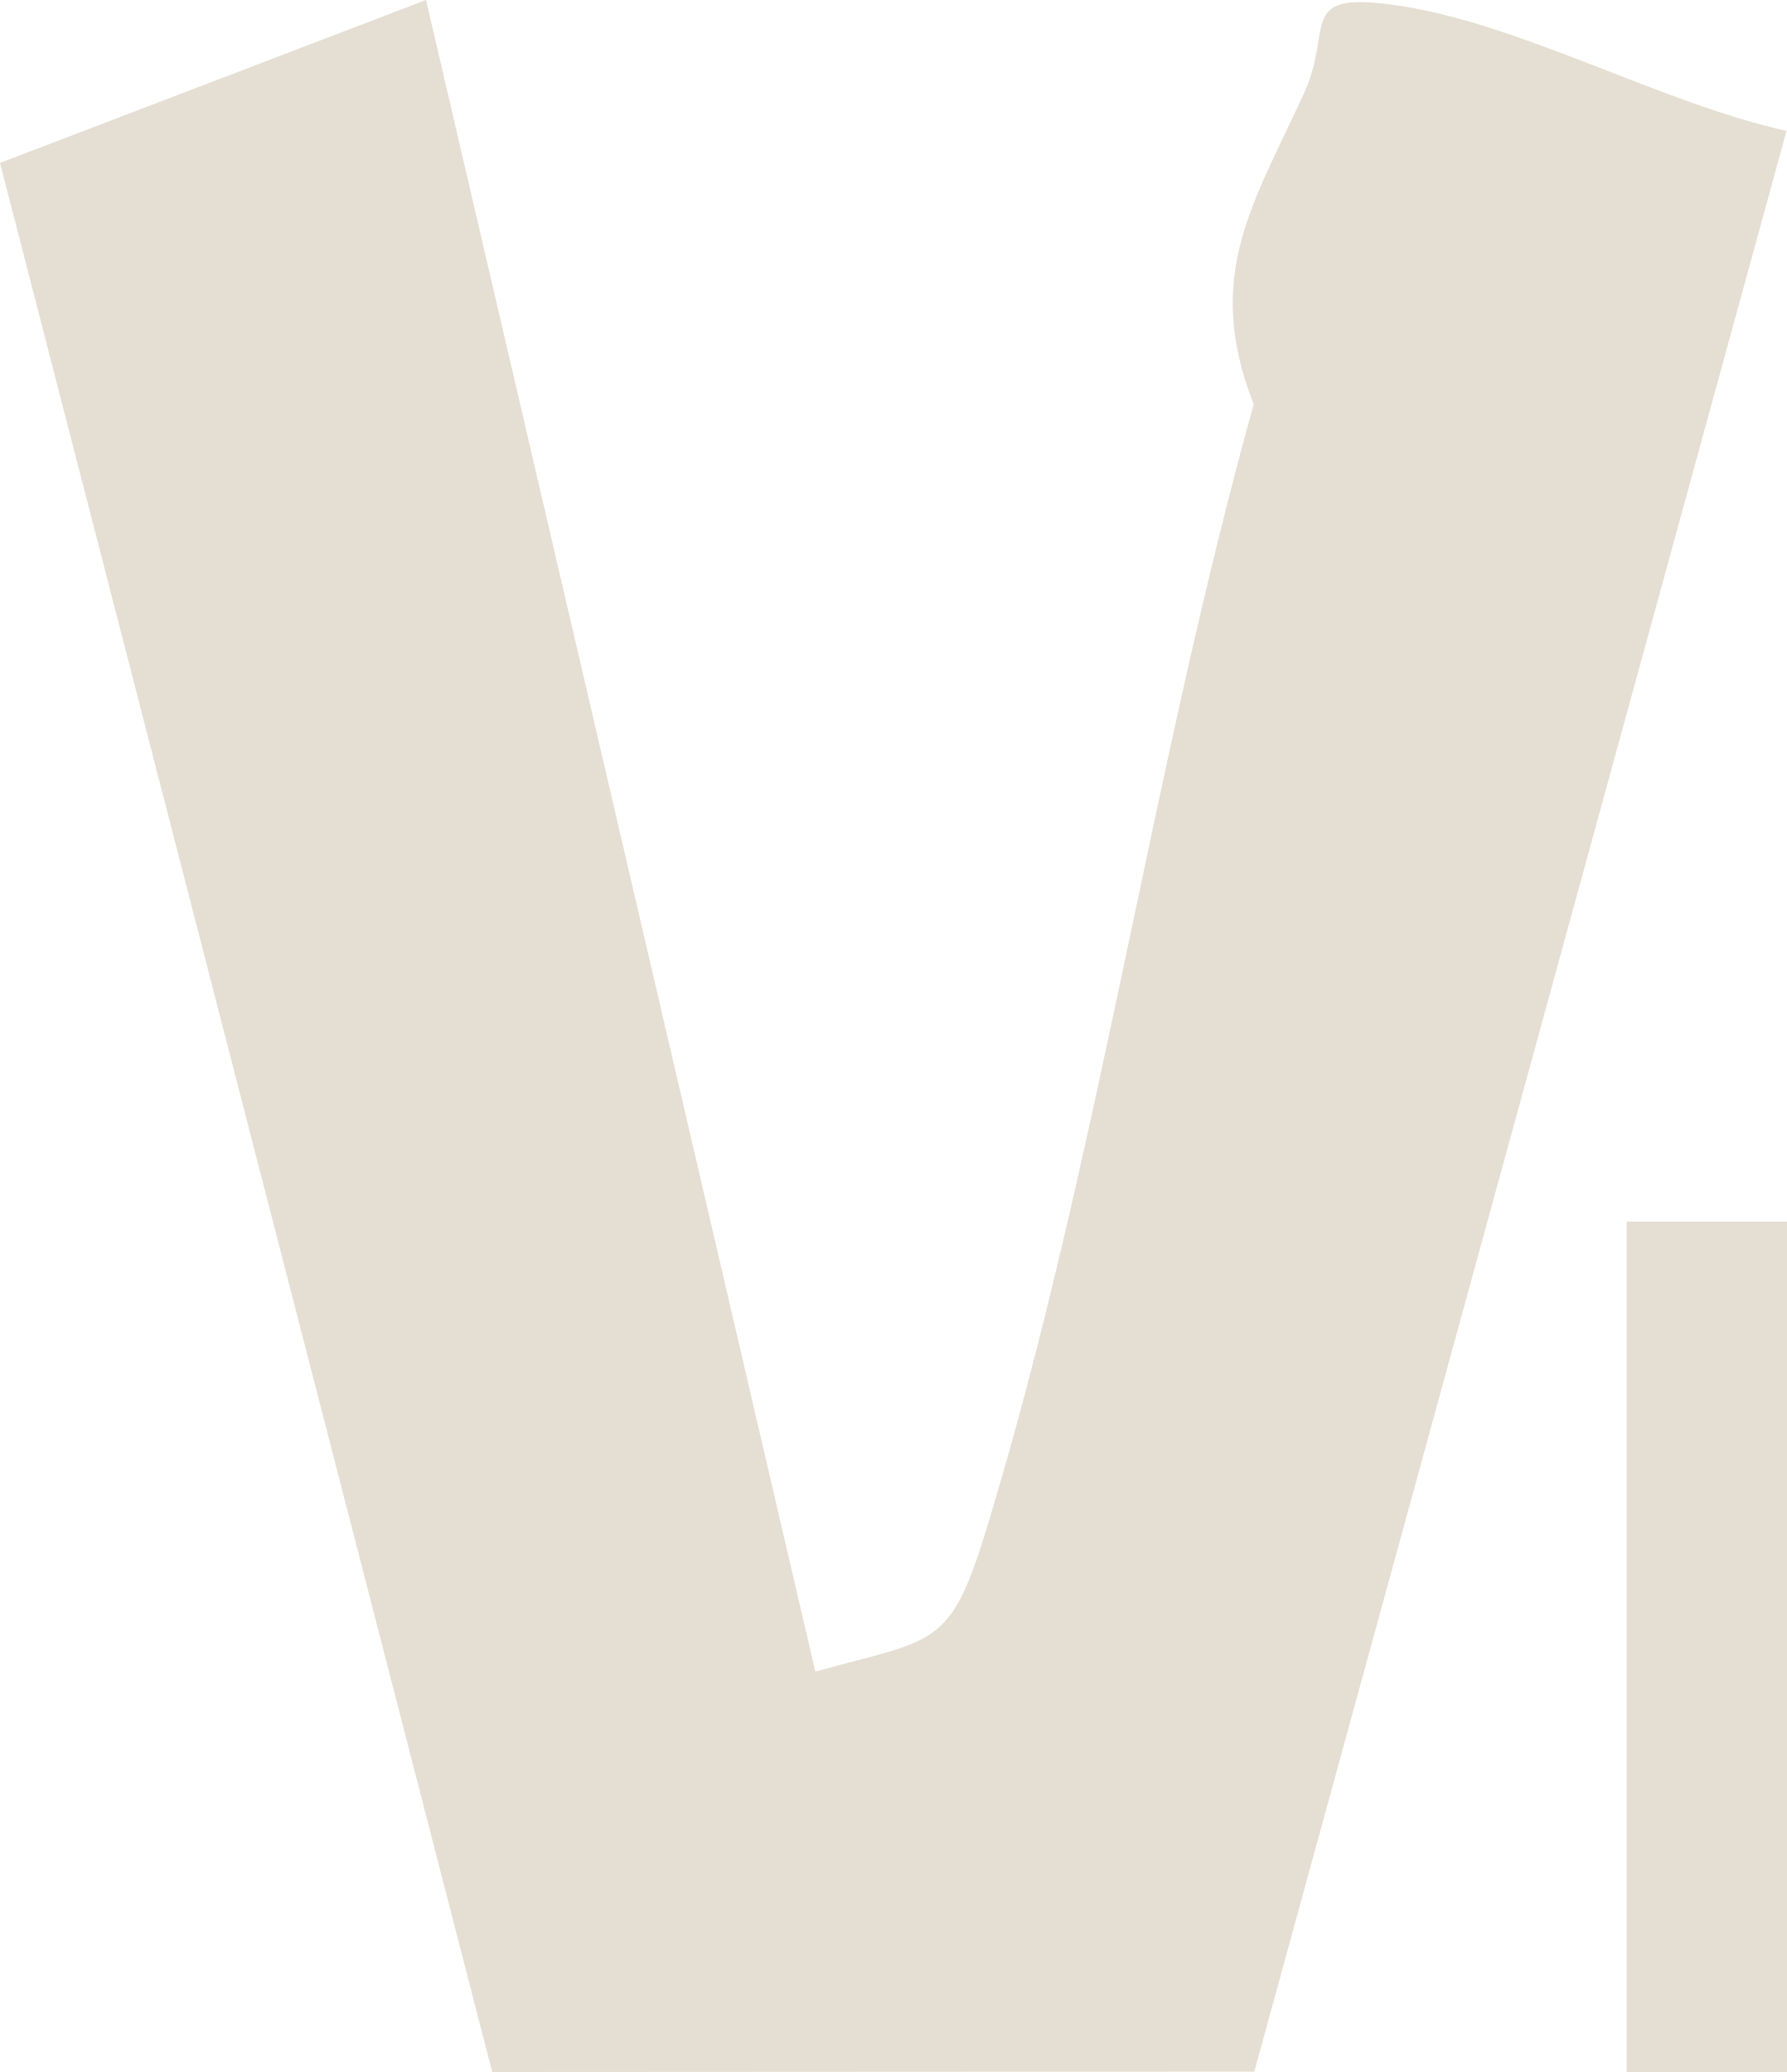
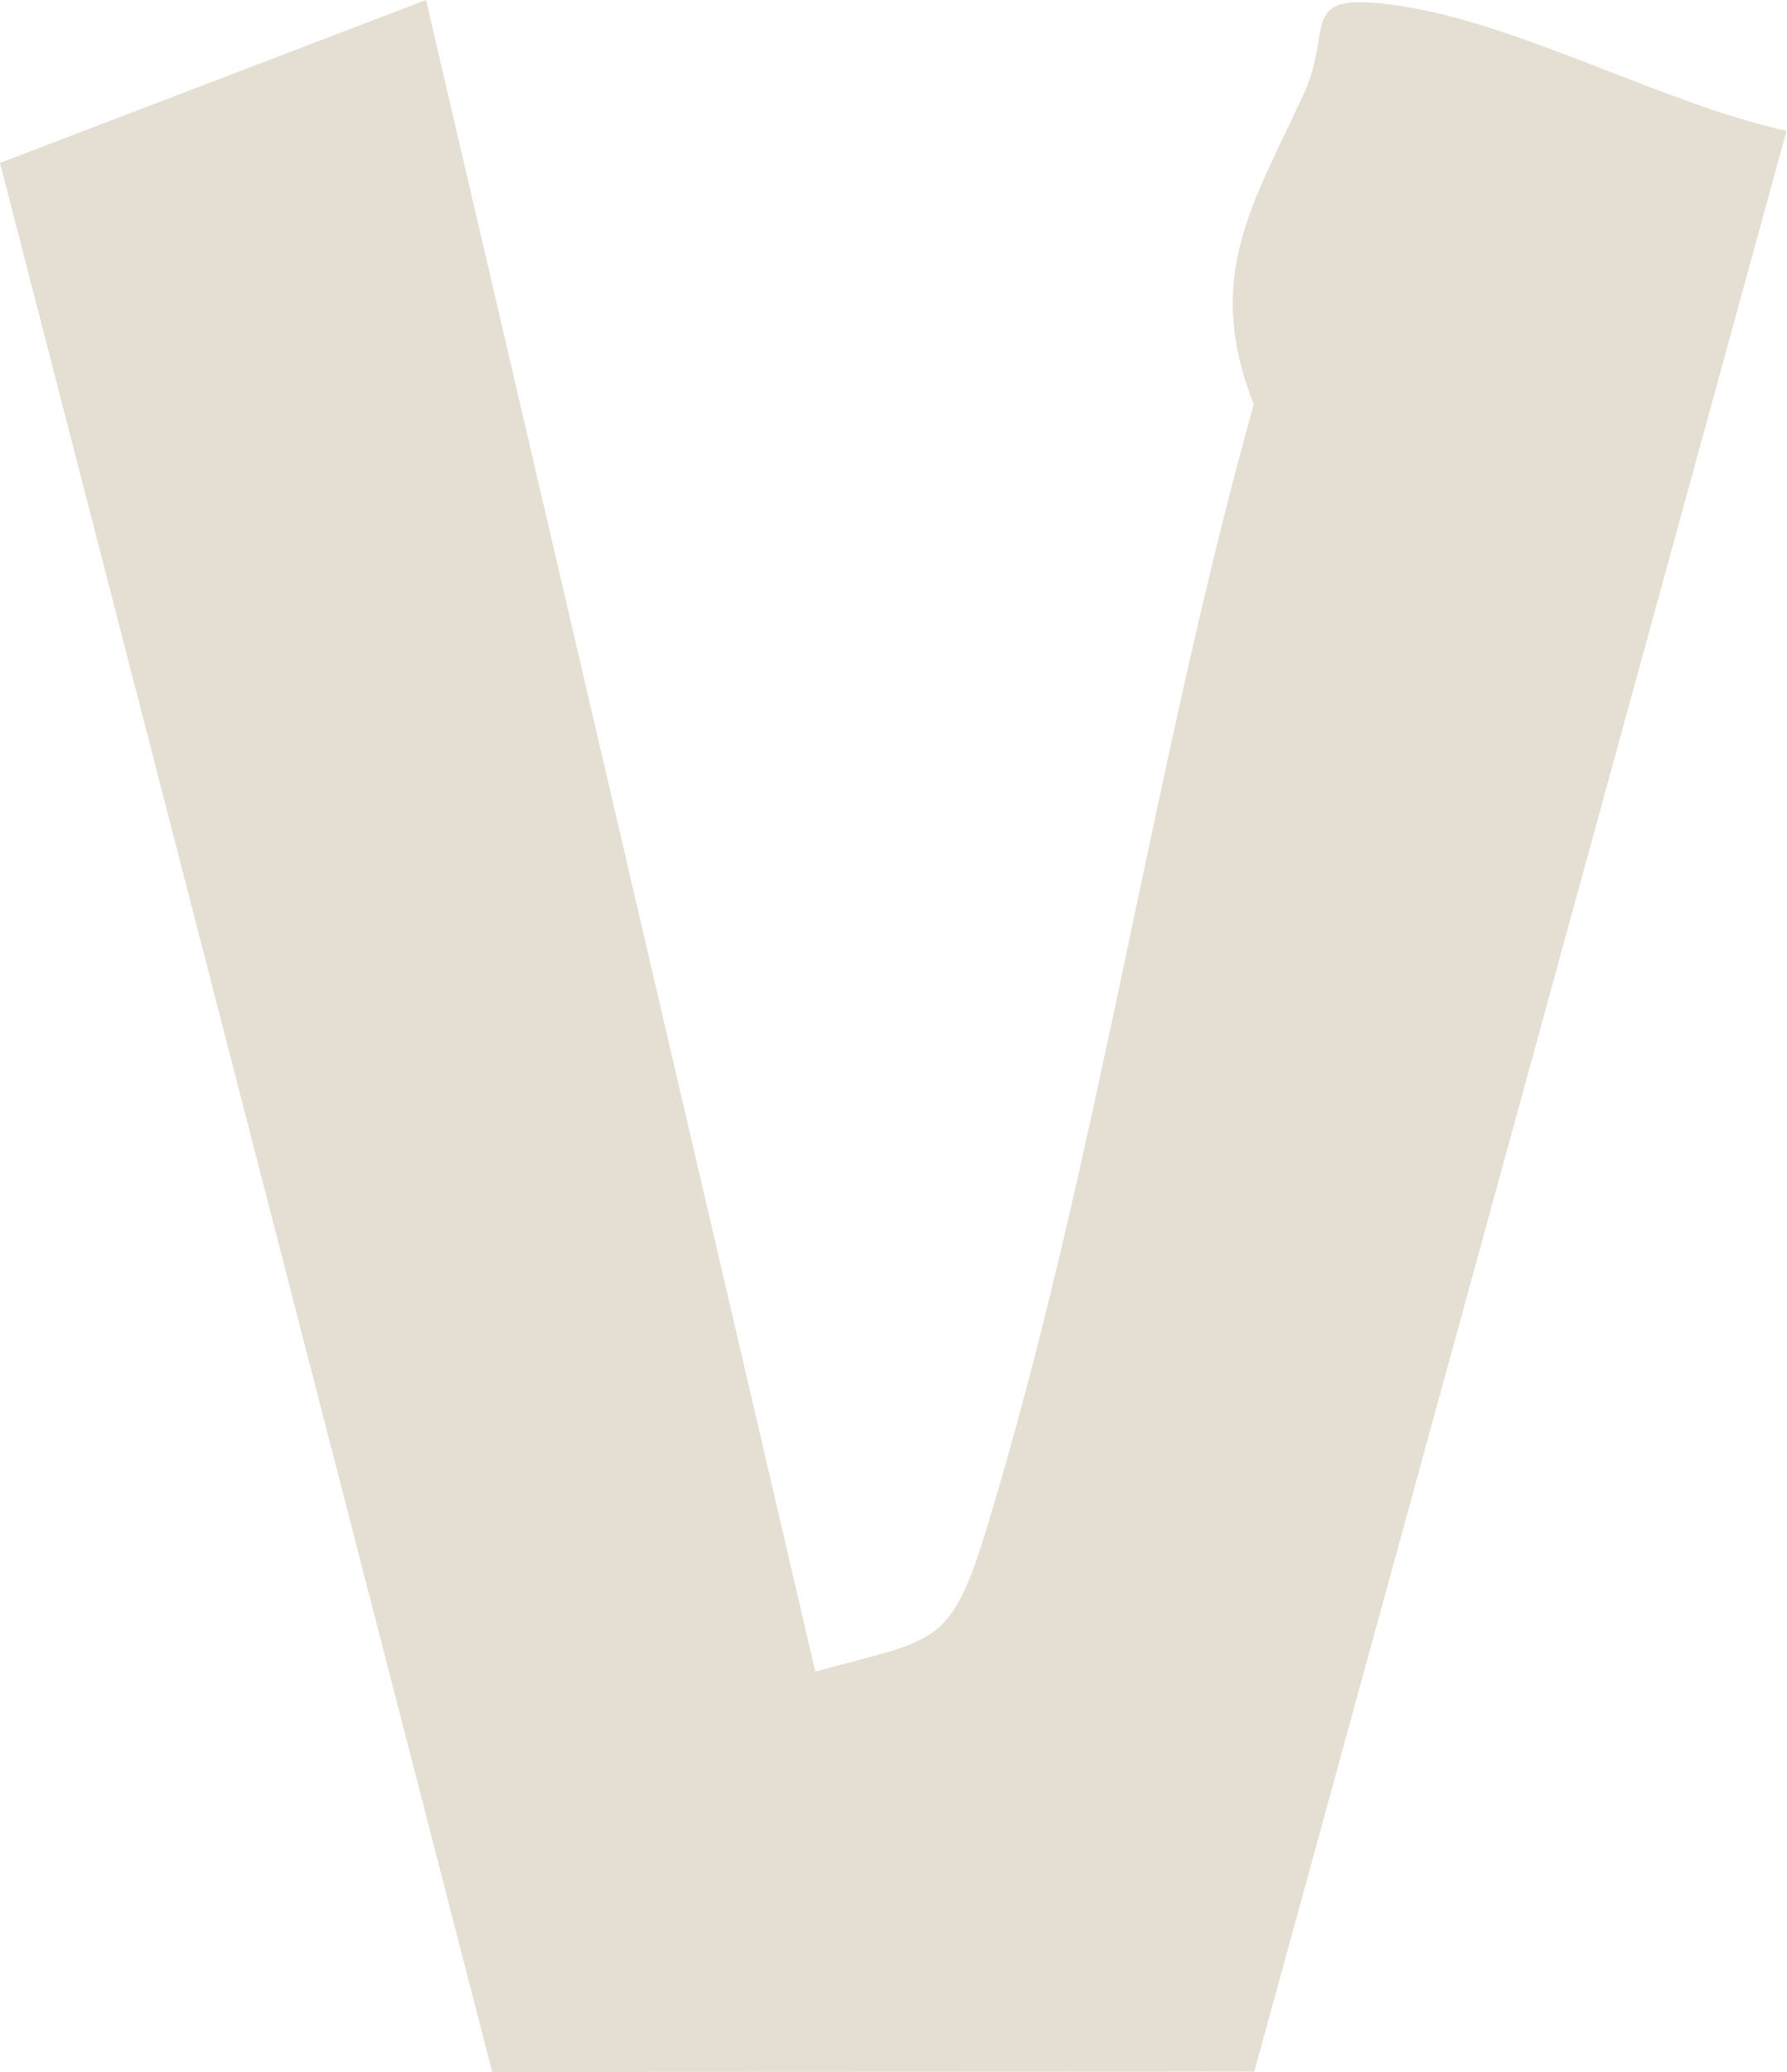
<svg xmlns="http://www.w3.org/2000/svg" id="Layer_1" data-name="Layer 1" viewBox="0 0 1099.78 1275.59">
  <defs>
    <style>
      .cls-1 {
        fill: #e5ded2;
      }
    </style>
  </defs>
-   <path class="cls-1" d="M2000.69,752.06v1270.28h-239.83v-535.28h-503.64v535.28h-255.82V752.06h255.82v543.27l483.74.26c6.71.91,19.9-8.26,19.9-12.24v-531.28c81.03-1.31,159.1-11.26,239.83,0Z" />
  <path class="cls-1" d="M262.26,0l239.65,1029.08c74.82-20.58,83.06-14.33,105.9-89.5,67.84-223.23,101.15-465.33,163.98-690.69-31.21-79.28.02-123.78,30.95-191.44,18.78-41.09-5.77-63.56,58.66-53.91,75.28,11.28,162.28,60.3,238.38,77.02l-327.64,1194.78-469.13.25L0,100.31,262.26,0Z" />
</svg>
